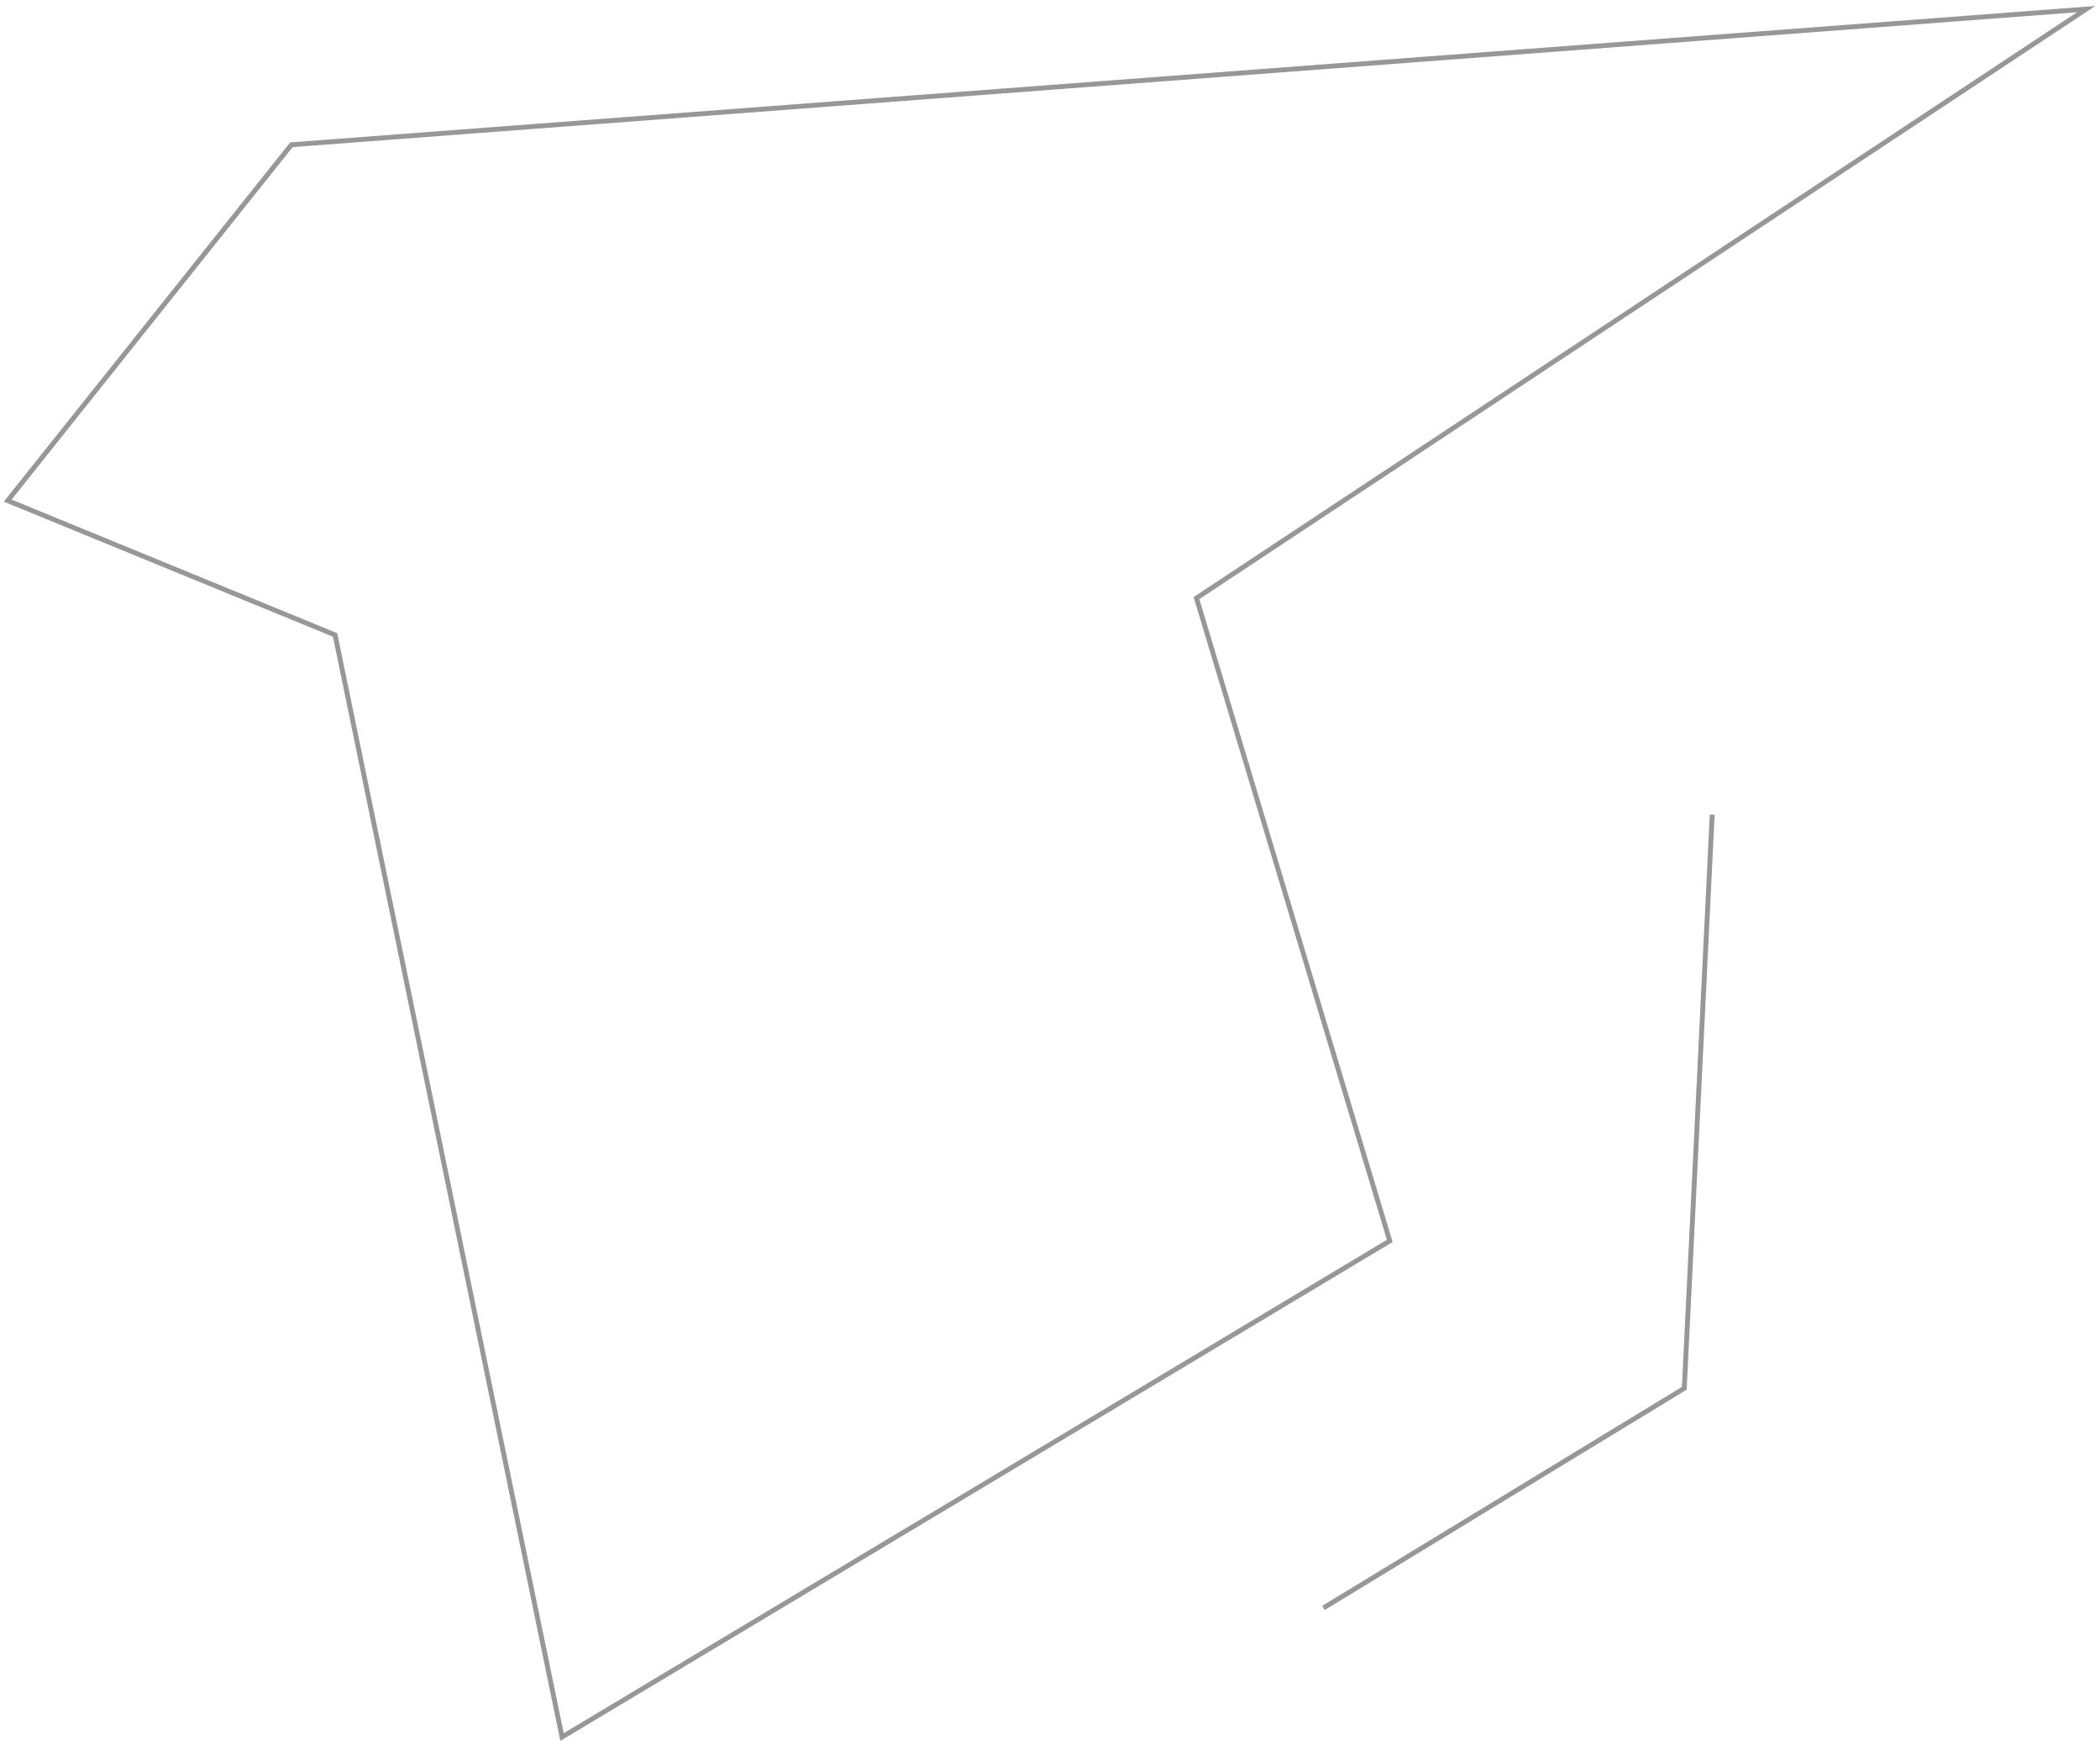
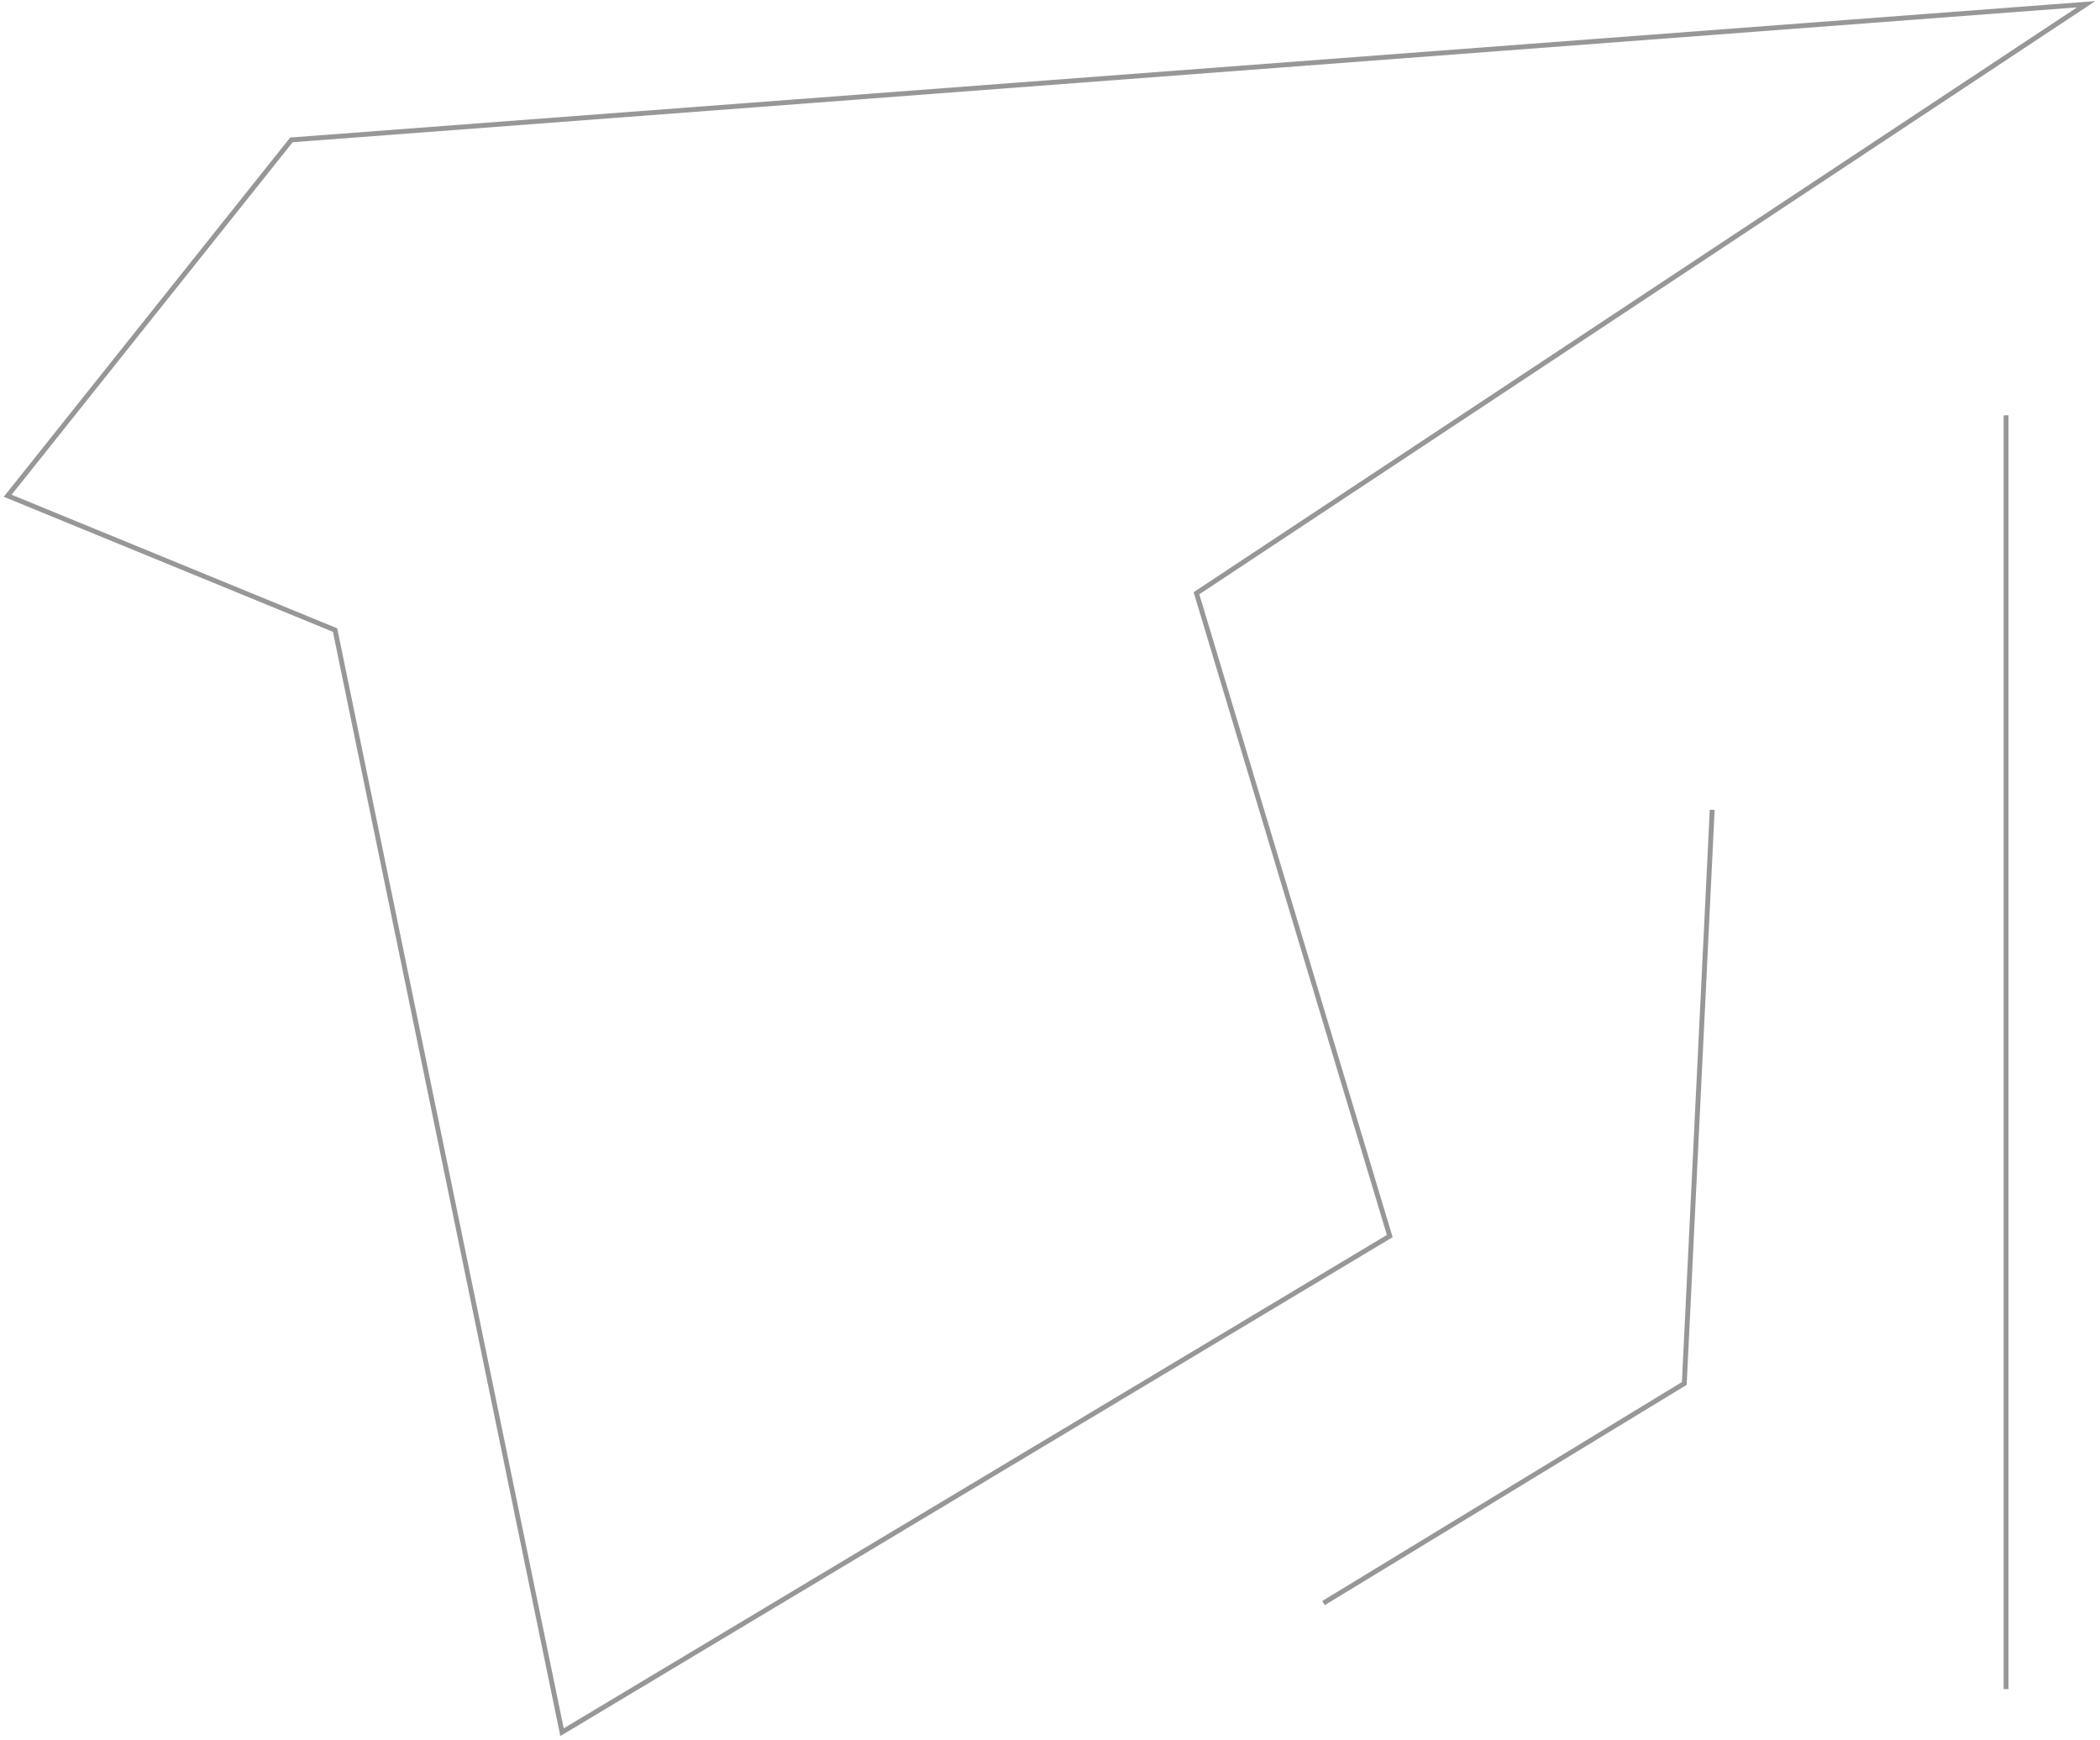
- <svg xmlns="http://www.w3.org/2000/svg" width="431px" height="358px" viewBox="0 0 431 358" version="1.1">
+ <svg xmlns="http://www.w3.org/2000/svg" width="431px" height="357px" viewBox="0 0 431 357" version="1.1">
  <g id="Page-1" stroke="none" stroke-width="1" fill="none" fill-rule="evenodd">
-     <g id="Group-2" transform="translate(1.578125, 1.871094)" stroke="#979797">
-       <polygon id="Path" points="67.191 128.418 113.77 354.566 283.652 252.766 243.984 120.859 426.582 0 58.234 27.832 1.18400298e-14 100.855" />
-       <polyline id="Path-2" points="349.832 165.301 344.102 283.008 270.055 328.074" />
+     <g id="example" transform="translate(1, 0)" stroke="#979797">
+       <polygon id="Path" points="67.77 129.289 114.348 355.438 284.23 253.637 244.562 121.73 427.16 0.871 58.812 28.703 0.578 101.727" />
+       <polyline id="Path-2" points="350.41 166.172 344.68 283.879 270.633 328.945" />
+       <line x1="410.723" y1="85.223" x2="410.723" y2="346.594" id="Path-2" />
    </g>
  </g>
</svg>
